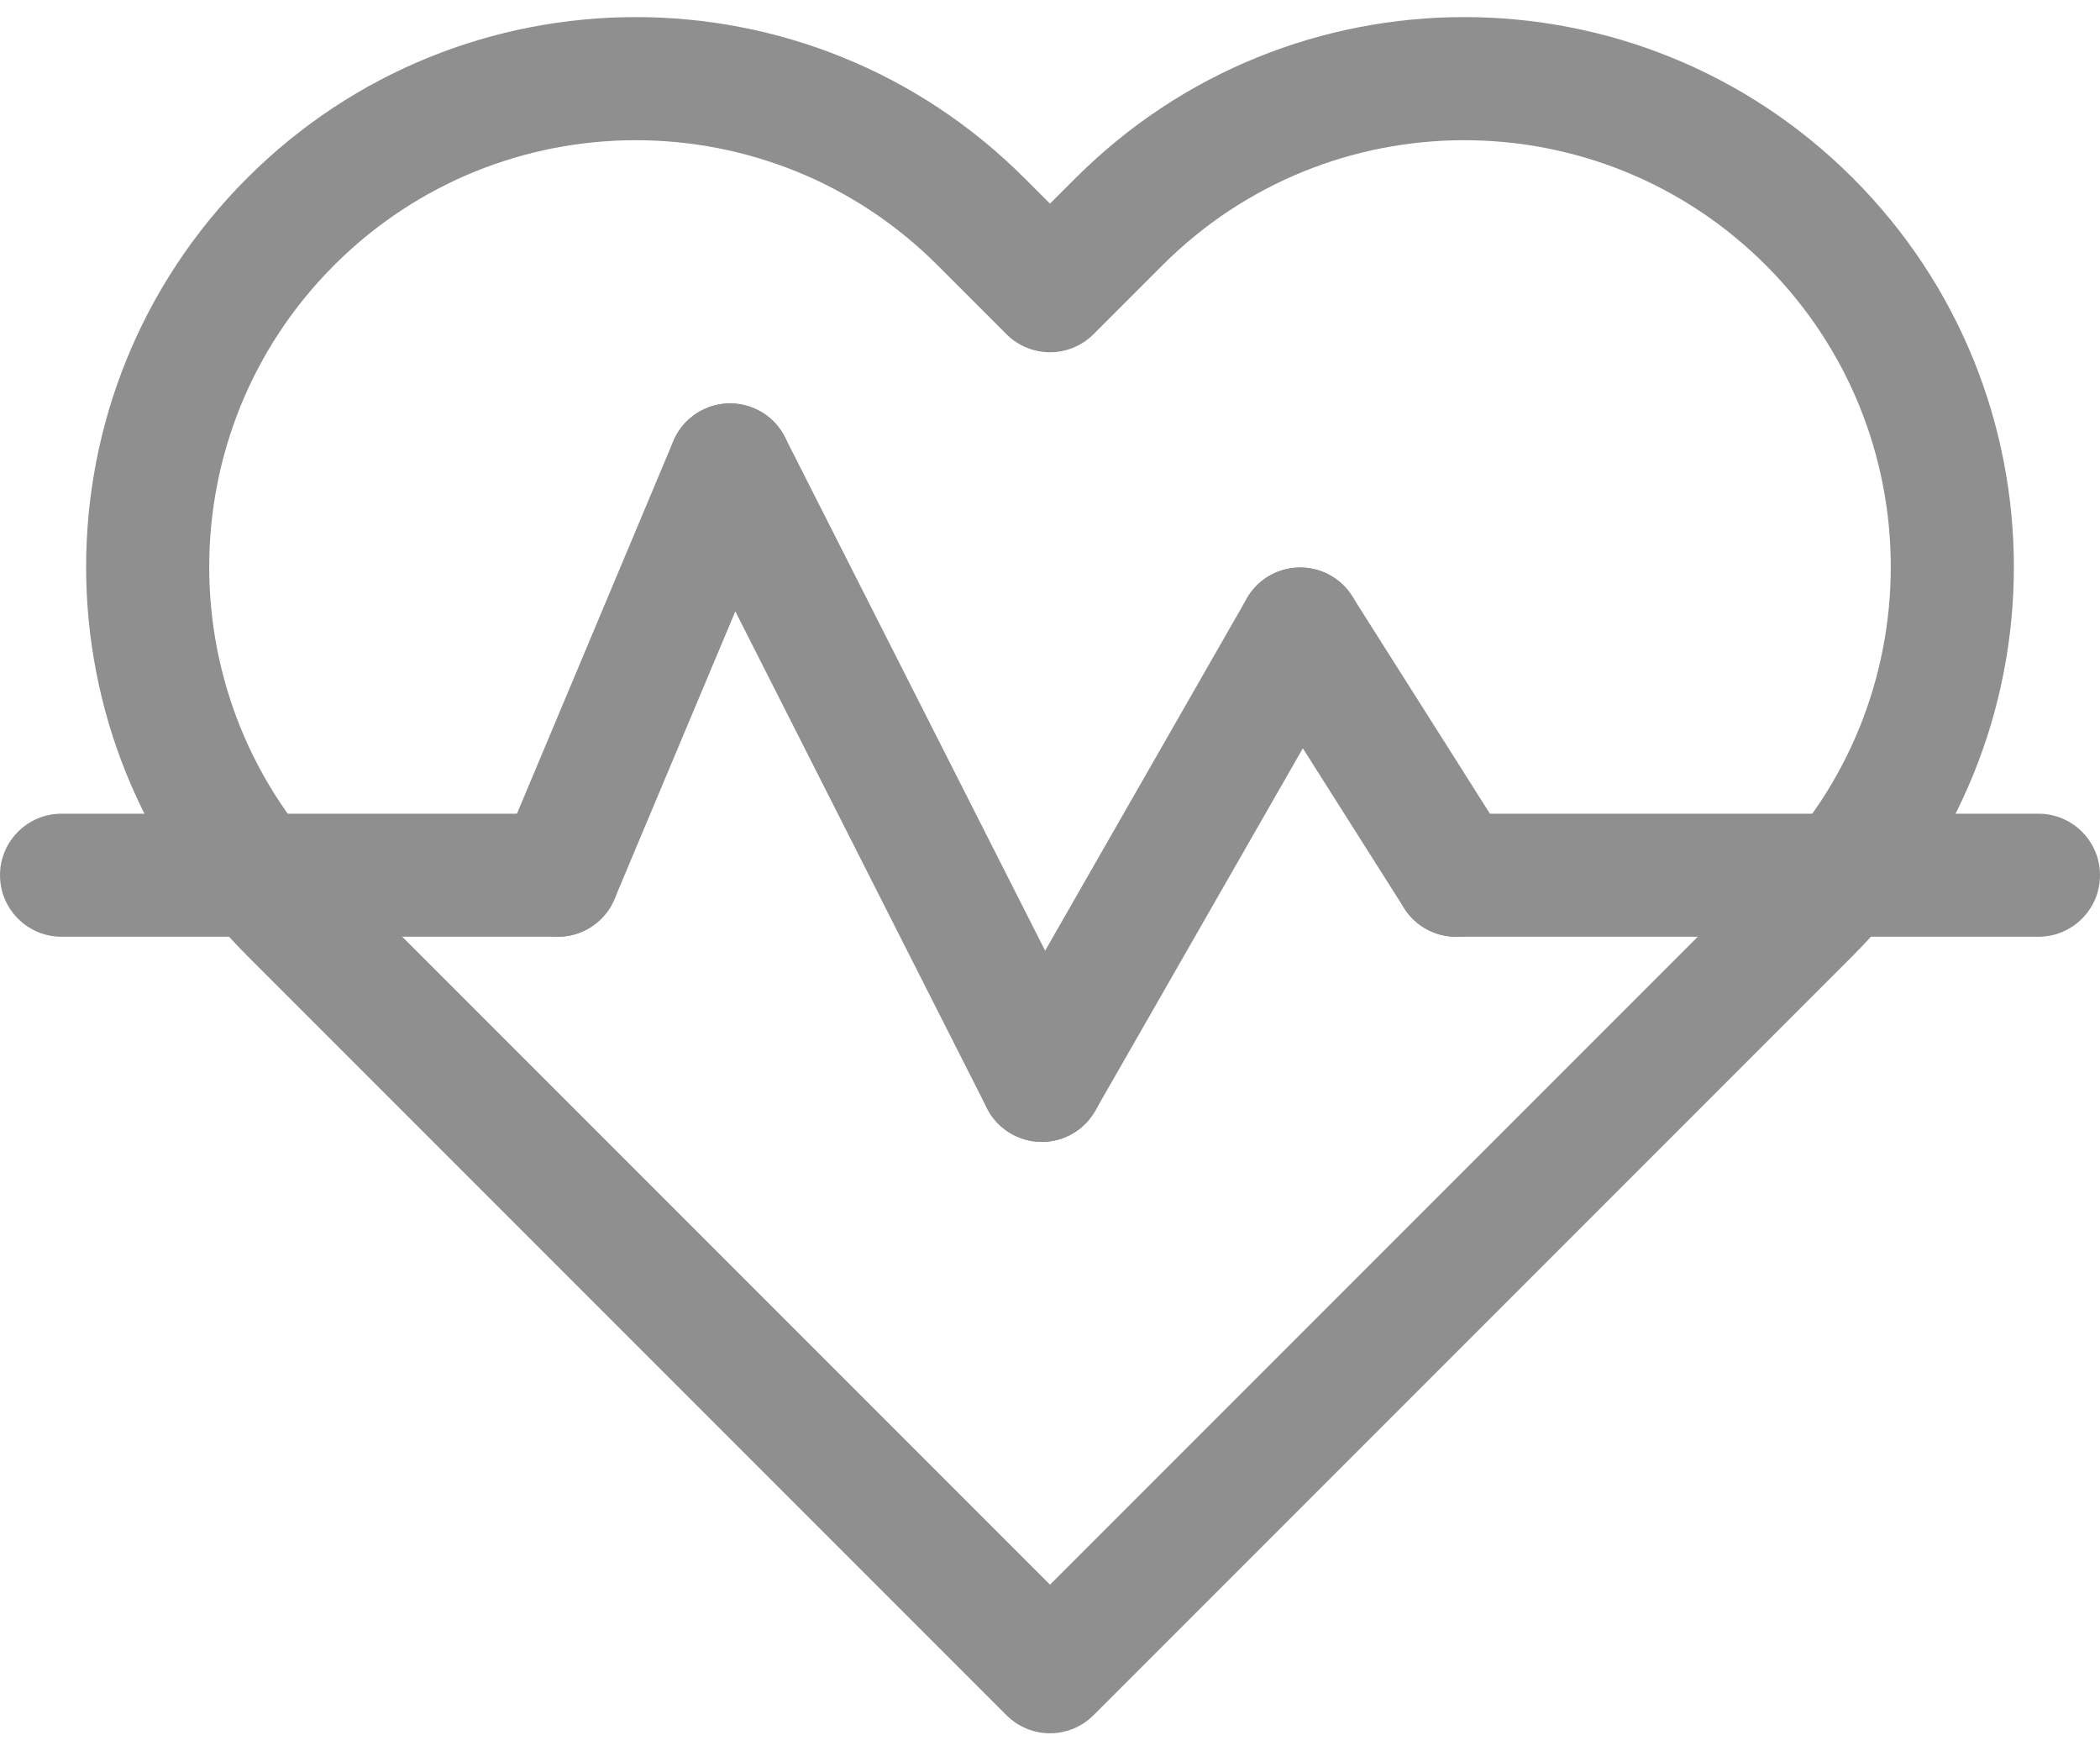
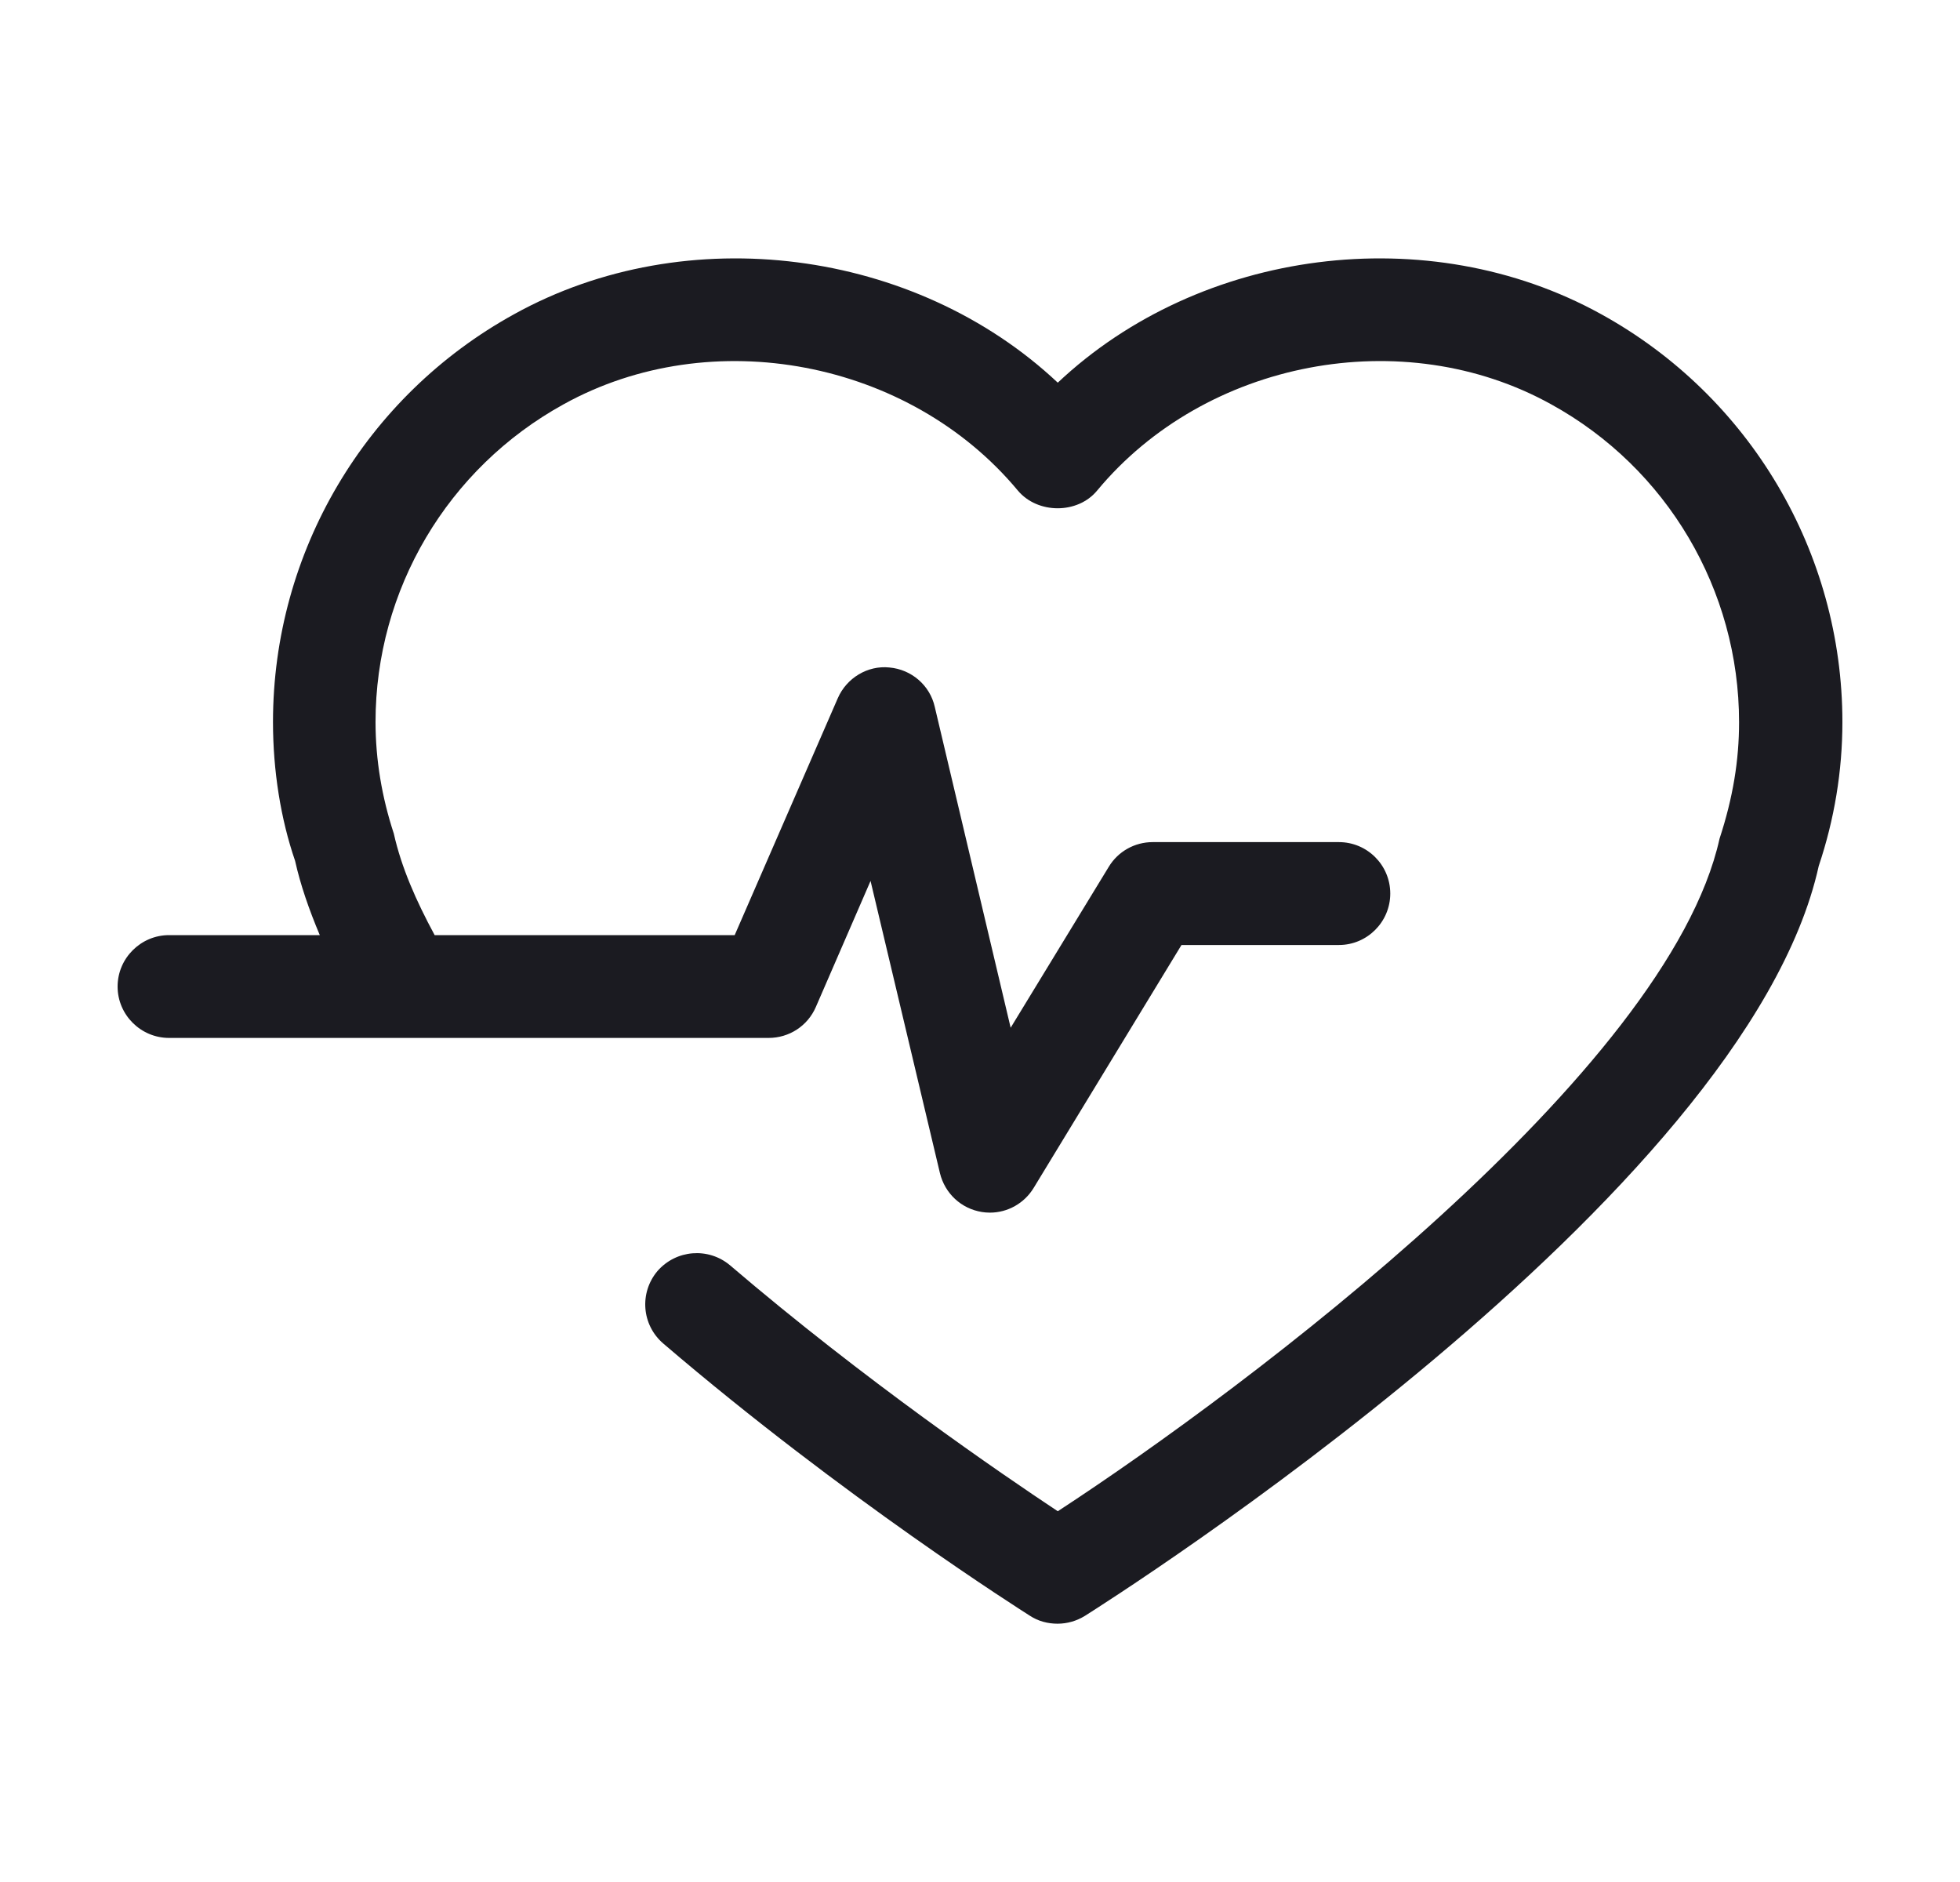
- <svg xmlns="http://www.w3.org/2000/svg" width="24" height="20" viewBox="0 0 24 20" fill="none">
-   <path fill-rule="evenodd" clip-rule="evenodd" d="M12 19.804C12.187 19.804 12.365 19.73 12.497 19.598L21.176 10.919C23.629 8.466 23.629 4.489 21.176 2.035C18.723 -0.418 14.745 -0.418 12.292 2.035L12 2.327L11.708 2.035C9.255 -0.418 5.278 -0.418 2.824 2.035C0.371 4.489 0.371 8.466 2.824 10.919C2.824 10.919 2.824 10.919 2.824 10.919L11.503 19.598C11.635 19.73 11.813 19.804 12 19.804ZM3.321 10.422L3.819 9.925C1.915 8.021 1.915 4.934 3.819 3.03L3.342 2.553L3.819 3.03C5.723 1.126 8.81 1.126 10.714 3.03L11.503 3.819C11.777 4.093 12.223 4.093 12.497 3.819L13.286 3.03C15.19 1.126 18.277 1.126 20.181 3.03L20.679 2.533L20.181 3.03C22.085 4.934 22.085 8.021 20.181 9.925L20.668 10.411L20.181 9.925L12 18.106L3.819 9.925L3.321 10.422Z" fill="#908F8F" />
-   <path fill-rule="evenodd" clip-rule="evenodd" d="M15.938 10C15.938 10.388 16.252 10.703 16.641 10.703H23.297C23.685 10.703 24 10.388 24 10C24 9.612 23.685 9.297 23.297 9.297H16.641C16.252 9.297 15.938 9.612 15.938 10Z" fill="#908F8F" />
-   <path fill-rule="evenodd" clip-rule="evenodd" d="M0 10C0 10.388 0.315 10.703 0.703 10.703H6.375C6.763 10.703 7.078 10.388 7.078 10C7.078 9.612 6.763 9.297 6.375 9.297H0.703C0.315 9.297 0 9.612 0 10Z" fill="#908F8F" />
-   <path fill-rule="evenodd" clip-rule="evenodd" d="M6.103 10.648C6.461 10.799 6.873 10.63 7.023 10.272L8.992 5.585C9.142 5.227 8.974 4.814 8.616 4.664C8.258 4.514 7.846 4.682 7.695 5.04L5.727 9.728C5.576 10.086 5.745 10.498 6.103 10.648Z" fill="#908F8F" />
-   <path fill-rule="evenodd" clip-rule="evenodd" d="M12.224 12.971C12.57 12.795 12.709 12.372 12.534 12.026L8.971 4.995C8.795 4.648 8.372 4.51 8.026 4.685C7.68 4.861 7.541 5.284 7.717 5.63L11.279 12.661C11.455 13.008 11.878 13.146 12.224 12.971Z" fill="#908F8F" />
-   <path fill-rule="evenodd" clip-rule="evenodd" d="M11.557 12.954C11.894 13.147 12.323 13.03 12.516 12.693L15.47 7.537C15.662 7.2 15.546 6.77 15.209 6.577C14.872 6.384 14.442 6.501 14.249 6.838L11.296 11.994C11.103 12.331 11.22 12.761 11.557 12.954Z" fill="#908F8F" />
-   <path fill-rule="evenodd" clip-rule="evenodd" d="M17.017 10.594C17.345 10.386 17.442 9.952 17.235 9.624L15.453 6.811C15.246 6.483 14.811 6.386 14.483 6.593C14.155 6.801 14.058 7.236 14.265 7.564L16.047 10.376C16.254 10.704 16.689 10.802 17.017 10.594Z" fill="#908F8F" />
+ <svg xmlns="http://www.w3.org/2000/svg" width="25" height="24" viewBox="0 0 25 24" fill="none">
+   <path d="M23.5 9.208C23.5 9.834 23.397 10.451 23.198 11.044C22.264 15.272 14.184 20.387 13.84 20.605C13.732 20.672 13.612 20.706 13.489 20.706C13.366 20.706 13.244 20.675 13.137 20.605C13.044 20.545 10.768 19.108 8.46 17.133C8.183 16.895 8.154 16.484 8.386 16.209C8.624 15.936 9.034 15.903 9.311 16.135C11.031 17.605 12.77 18.793 13.492 19.272C15.919 17.689 21.276 13.664 21.933 10.695C22.105 10.171 22.182 9.694 22.182 9.21C22.182 7.524 21.265 5.971 19.787 5.157C17.9 4.11 15.374 4.592 13.994 6.256C13.746 6.557 13.236 6.557 12.983 6.256C11.598 4.591 9.074 4.112 7.19 5.155C5.707 5.971 4.79 7.523 4.79 9.207C4.79 9.688 4.871 10.167 5.023 10.63C5.12 11.063 5.307 11.486 5.544 11.925H9.371L10.686 8.904C10.798 8.646 11.067 8.483 11.344 8.512C11.626 8.537 11.861 8.739 11.923 9.014L12.891 13.106L14.143 11.053C14.261 10.858 14.473 10.739 14.702 10.739H17.078C17.439 10.739 17.733 11.032 17.733 11.395C17.733 11.756 17.439 12.051 17.078 12.051H15.07L13.185 15.148C13.065 15.346 12.852 15.464 12.627 15.464C12.591 15.464 12.557 15.461 12.525 15.456C12.26 15.414 12.052 15.219 11.989 14.96L11.104 11.234L10.406 12.842C10.301 13.084 10.065 13.236 9.804 13.236H2.156C1.797 13.236 1.5 12.943 1.5 12.581C1.5 12.219 1.797 11.925 2.156 11.925H4.079C3.942 11.6 3.832 11.284 3.764 10.978C3.581 10.447 3.482 9.829 3.482 9.207C3.482 7.044 4.658 5.053 6.559 4.006C8.76 2.788 11.673 3.171 13.492 4.88C15.306 3.171 18.217 2.788 20.422 4.006C22.32 5.051 23.5 7.044 23.5 9.208Z" fill="#1B1B21" />
</svg>
